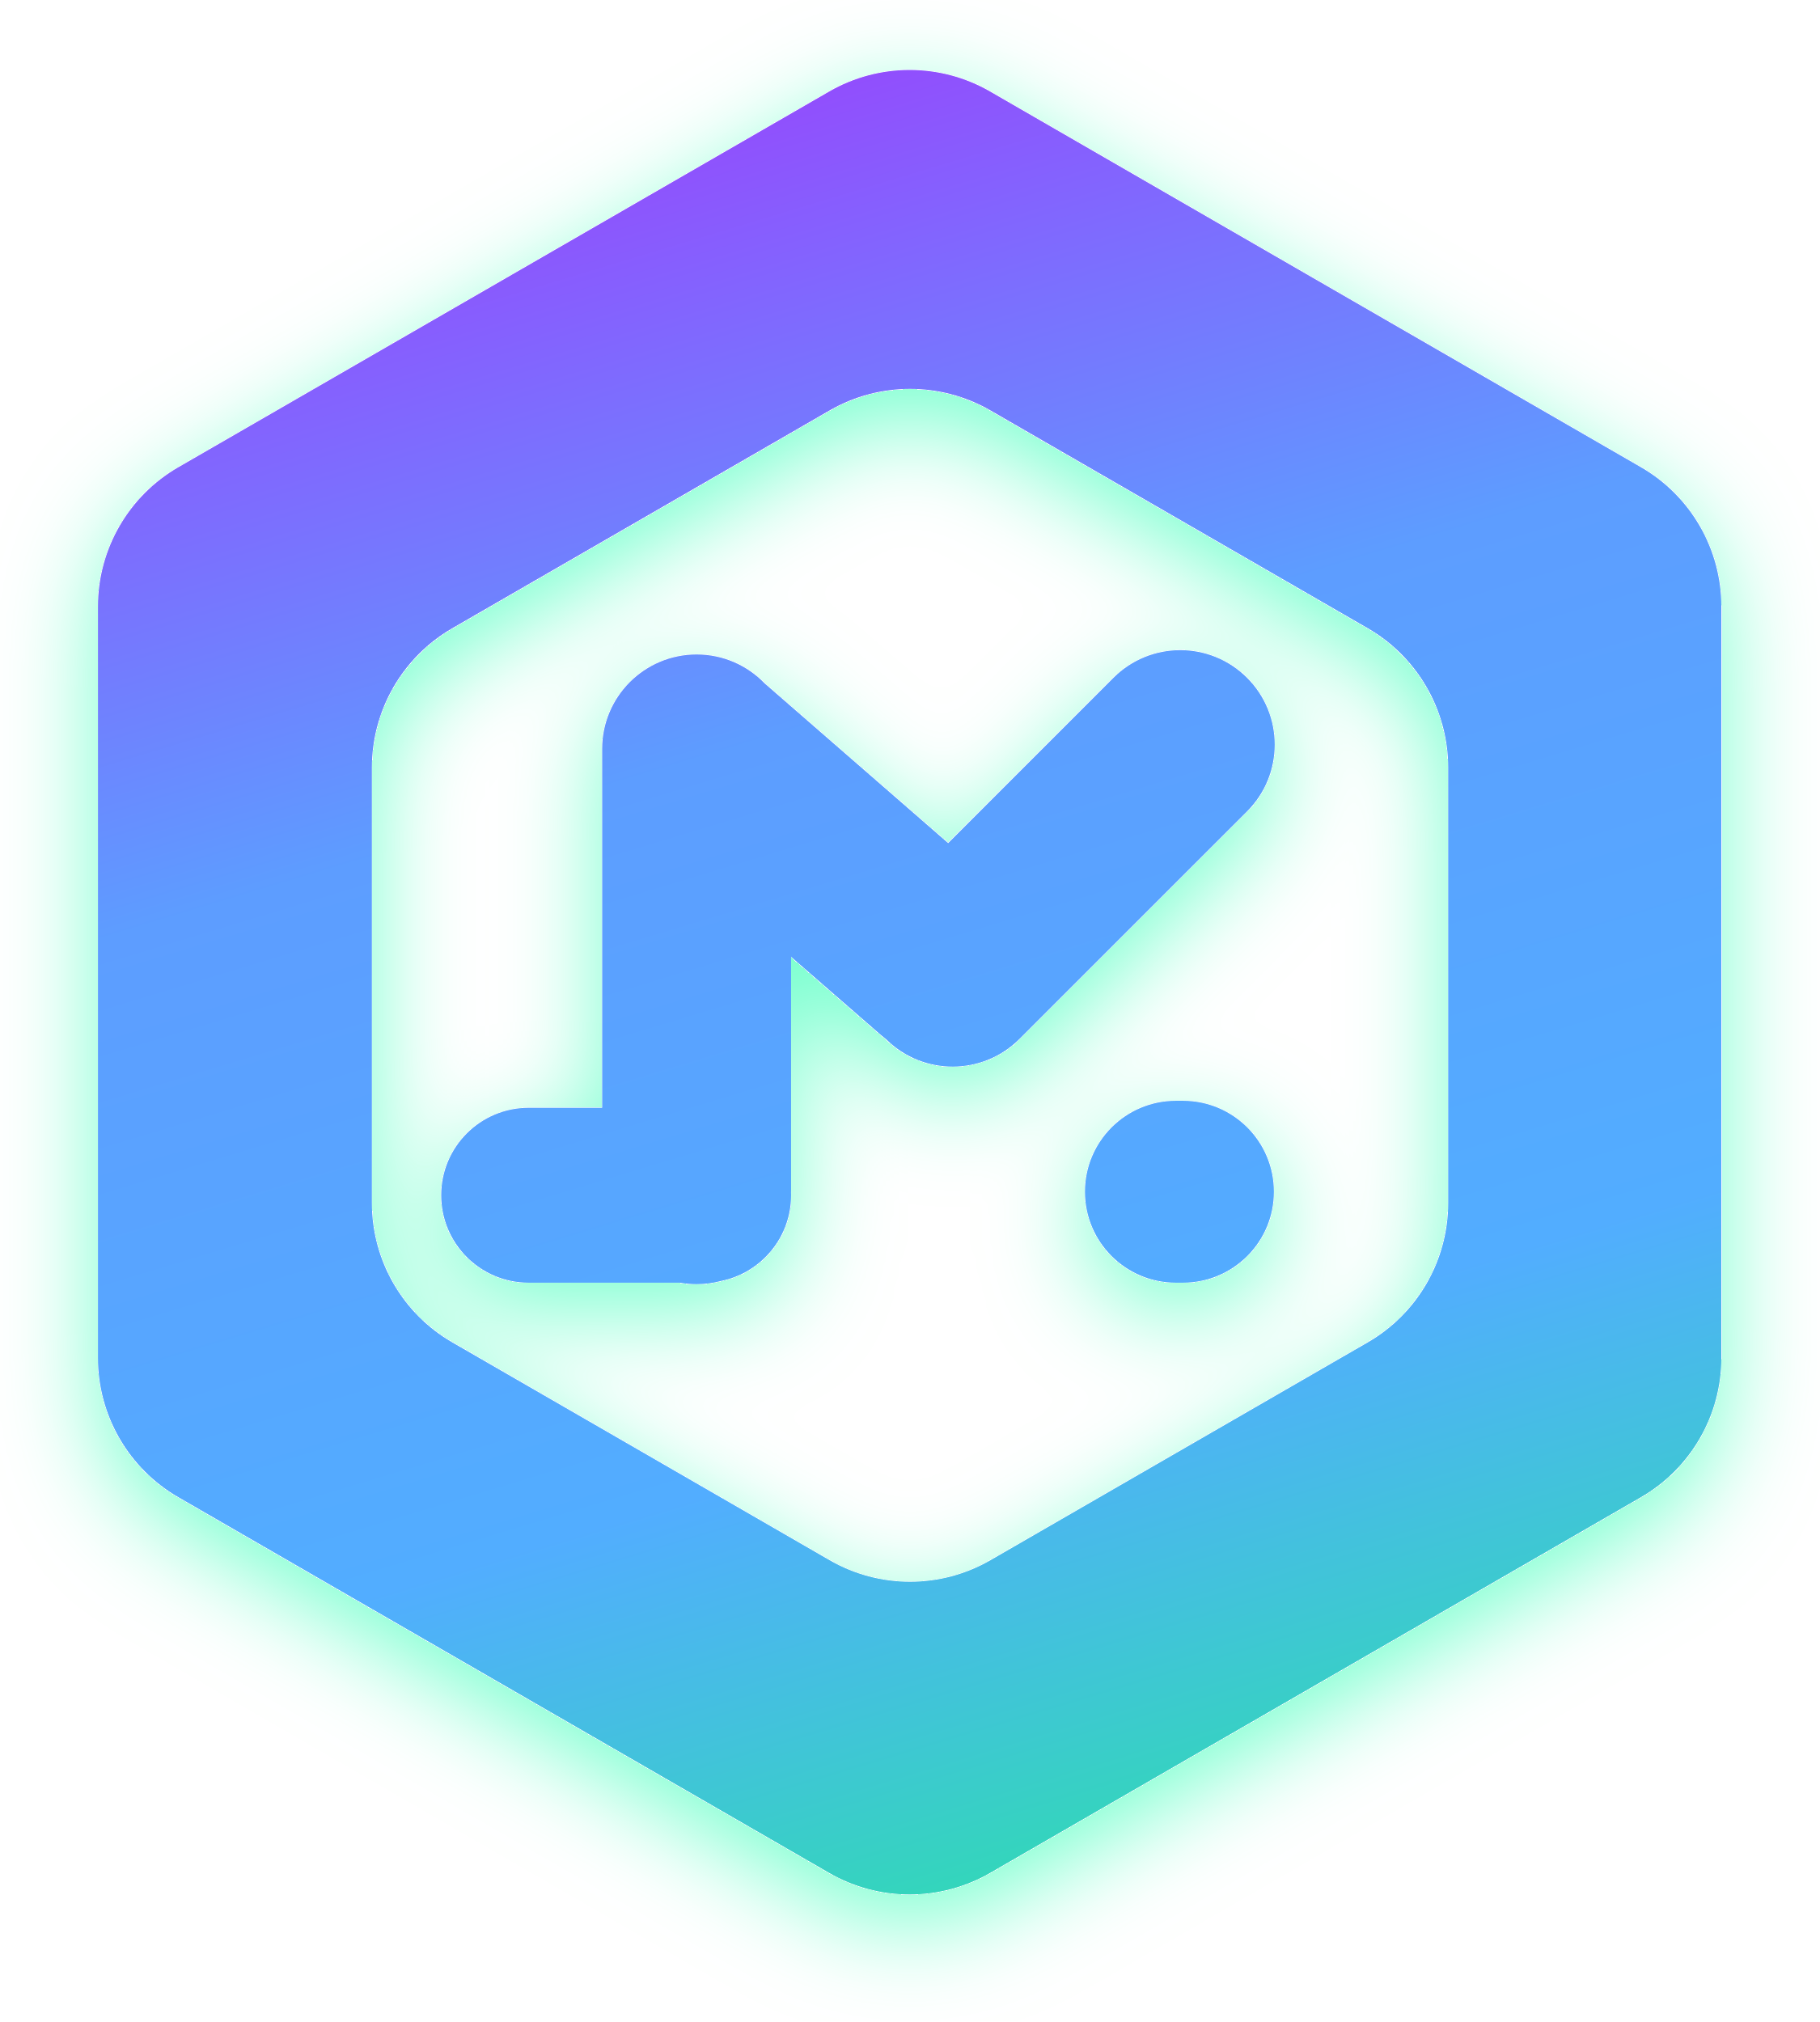
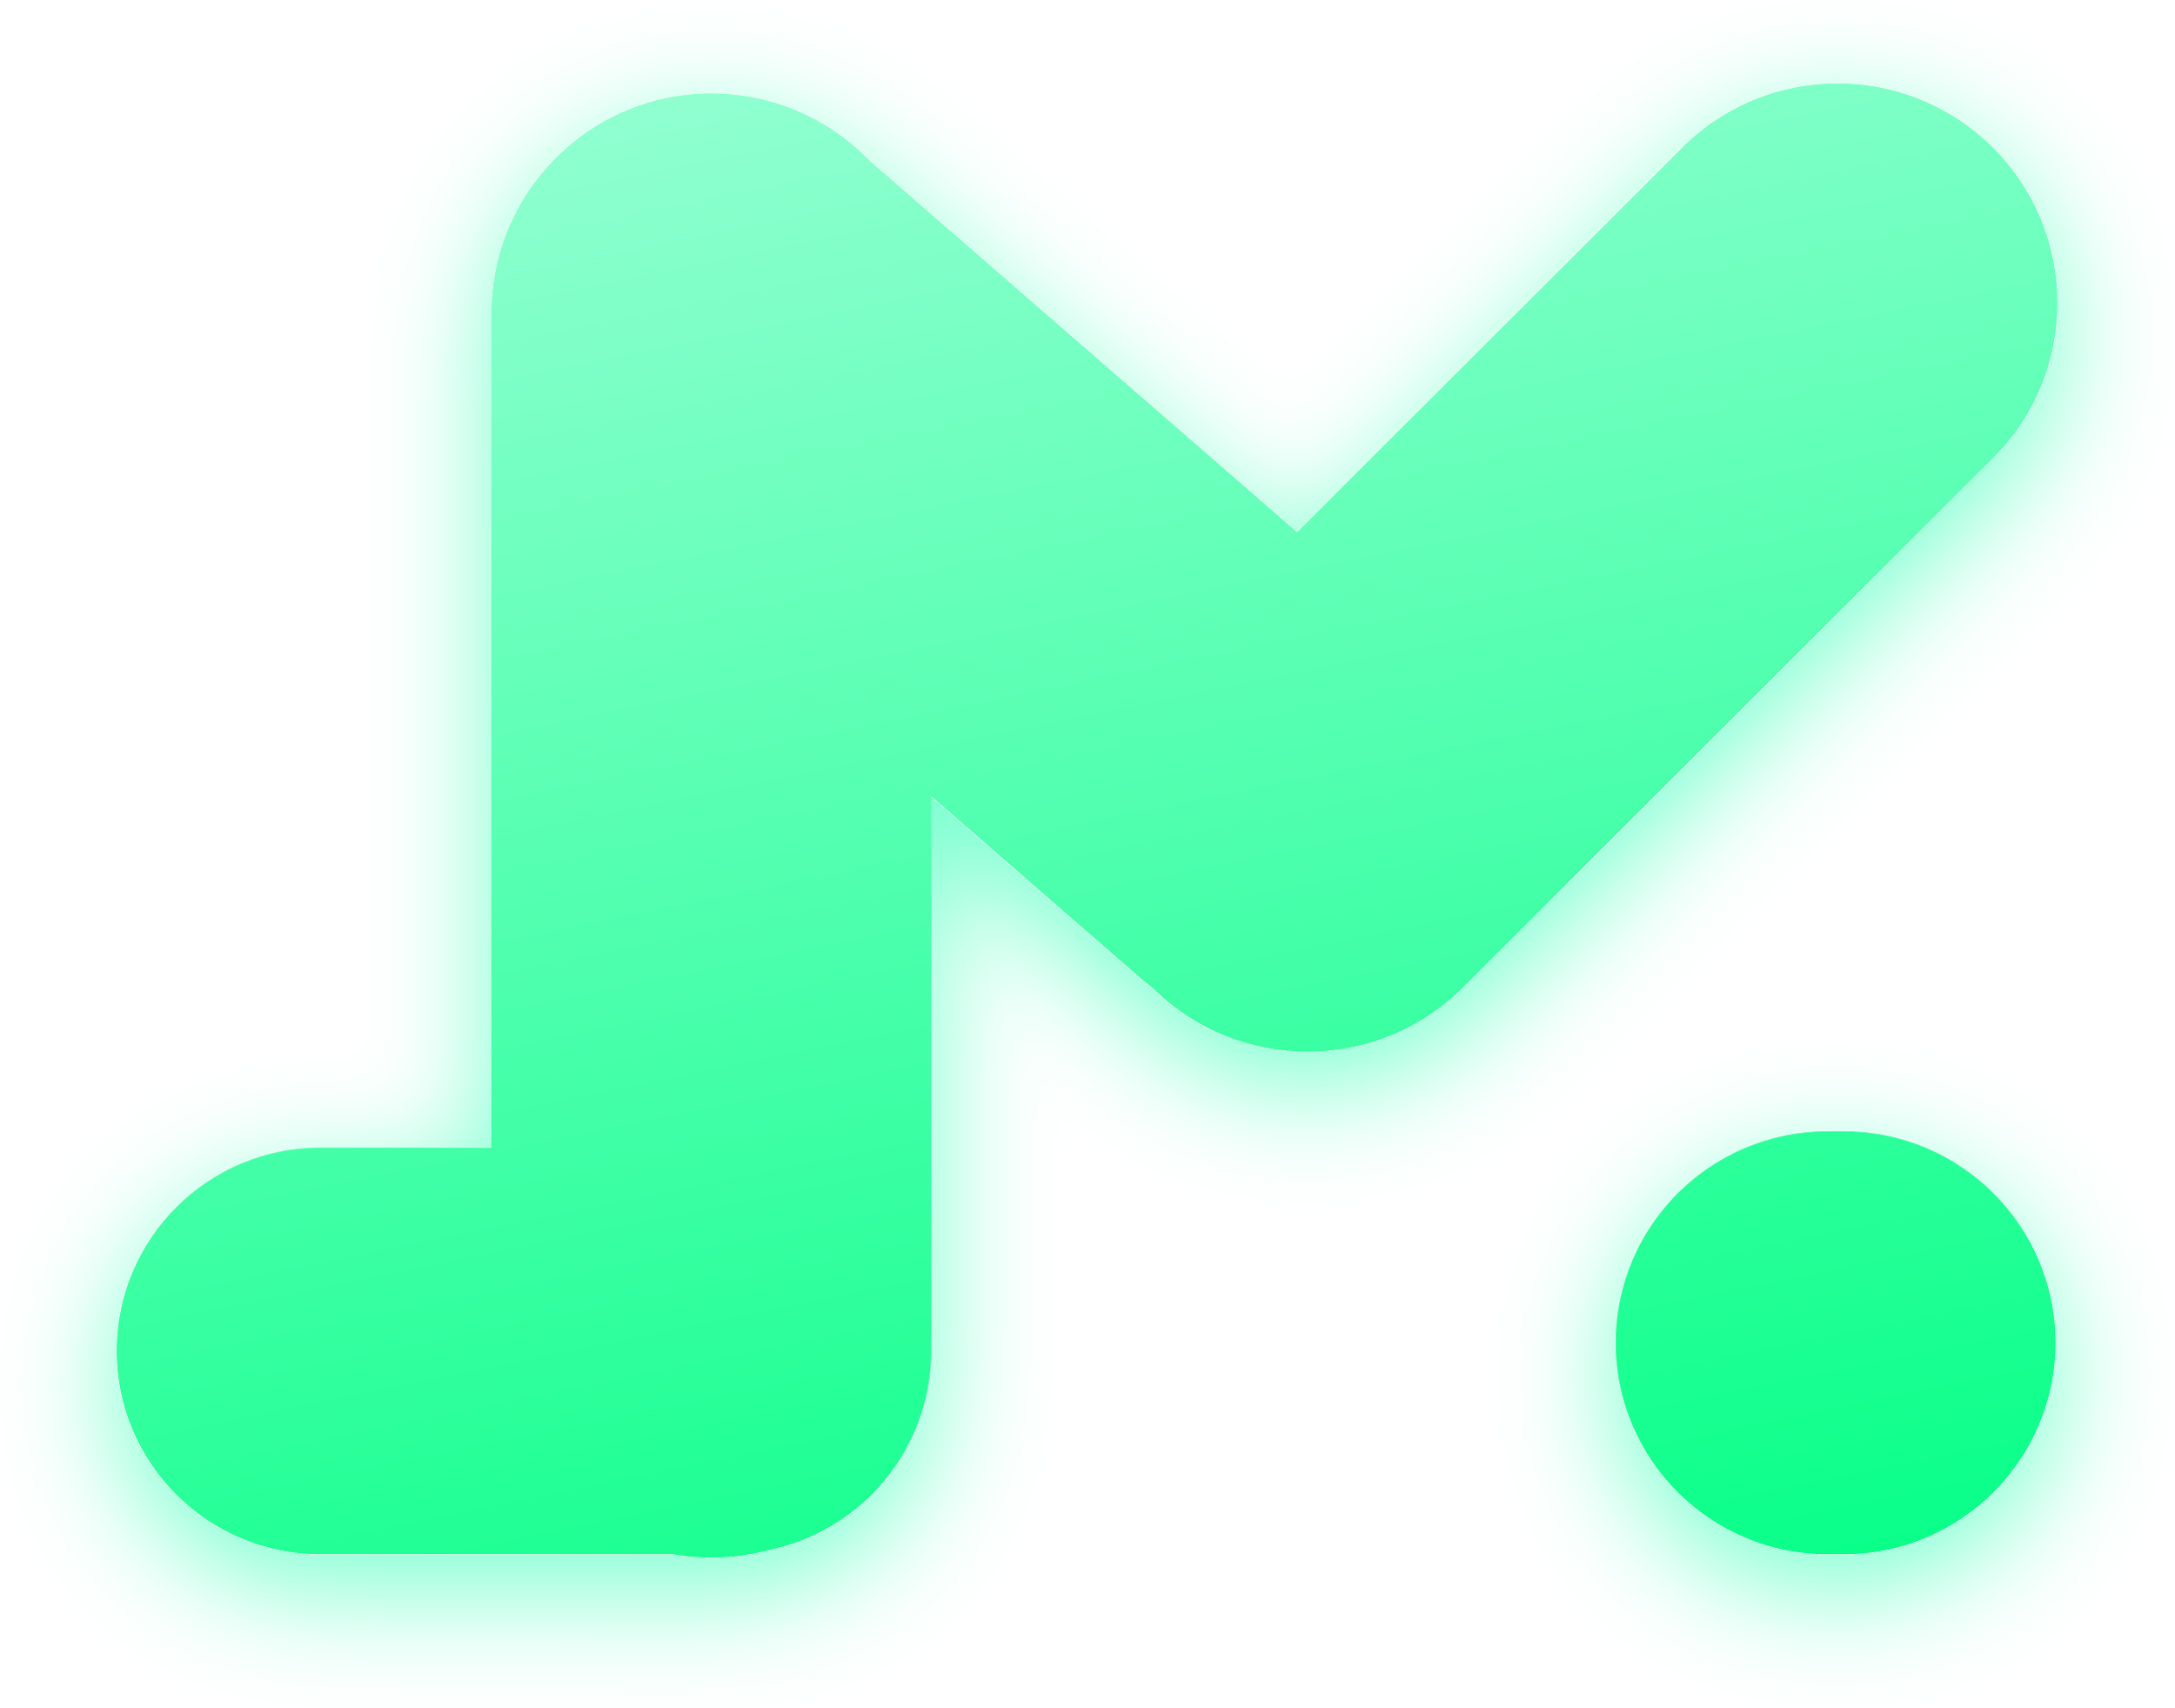
- <svg xmlns="http://www.w3.org/2000/svg" width="260" height="289" viewBox="0 0 260 289" fill="none">
-   <g filter="url(#filter0_d_826_82)">
-     <path fill-rule="evenodd" clip-rule="evenodd" d="M234.5 66.775C241.616 70.883 246 78.477 246 86.694V194.081C246 202.298 241.616 209.891 234.5 213.999L141.5 267.693C134.384 271.801 125.616 271.801 118.5 267.693L25.5 213.999C18.384 209.891 14 202.298 14 194.081V86.694C14 78.477 18.384 70.883 25.5 66.775L118.5 13.081C125.616 8.973 134.384 8.973 141.5 13.081L234.5 66.775ZM195.463 89.786C202.58 93.895 206.963 101.488 206.963 109.705V171.953C206.963 180.17 202.58 187.763 195.463 191.871L141.555 222.995C134.439 227.104 125.671 227.104 118.555 222.995L64.647 191.871C57.53 187.763 53.147 180.17 53.147 171.953V109.705C53.147 101.488 57.53 93.895 64.647 89.786L118.555 58.662C125.671 54.554 134.439 54.554 141.555 58.662L195.463 89.786ZM159.128 96.879C164.4 91.607 172.947 91.607 178.219 96.879C183.491 102.151 183.491 110.699 178.219 115.971L145.692 148.498C140.441 153.749 131.939 153.77 126.663 148.559C126.416 148.373 126.174 148.176 125.938 147.97L113.055 136.759V170.042C113.055 170.177 113.053 170.311 113.049 170.445C113.053 170.574 113.055 170.703 113.055 170.833C113.055 176.875 108.767 181.916 103.069 183.08C101.948 183.381 100.77 183.542 99.555 183.542C98.743 183.542 97.948 183.47 97.176 183.333H75.555C68.651 183.333 63.055 177.736 63.055 170.833C63.055 163.929 68.651 158.333 75.555 158.333H86.055V107.042C86.055 99.586 92.099 93.542 99.555 93.542C103.379 93.542 106.833 95.132 109.289 97.688L135.504 120.503L159.128 96.879ZM168.055 157.333C160.875 157.333 155.055 163.153 155.055 170.333C155.055 177.513 160.875 183.333 168.055 183.333H169.055C176.234 183.333 182.055 177.513 182.055 170.333C182.055 163.153 176.234 157.333 169.055 157.333H168.055Z" fill="url(#paint0_linear_826_82)" />
+ <svg xmlns="http://www.w3.org/2000/svg" width="261" height="205" viewBox="0 0 261 205" fill="none">
+   <g filter="url(#filter0_d_828_3)">
+     <path d="M193.955 161.199C193.955 147.175 205.34 135.807 219.383 135.807H221.339C235.383 135.807 246.768 147.175 246.768 161.199C246.768 175.223 235.383 186.592 221.339 186.592H219.383C205.34 186.592 193.955 175.223 193.955 161.199Z" fill="url(#paint0_linear_828_3)" />
+     <path d="M239.266 17.723C228.953 7.426 212.234 7.426 201.921 17.723L155.713 63.867L104.435 19.304C99.631 14.312 92.876 11.205 85.395 11.205C70.811 11.205 58.989 23.011 58.989 37.575V137.76H38.45C24.947 137.76 14 148.691 14 162.176C14 175.66 24.947 186.592 38.45 186.592H80.741C82.252 186.86 83.807 187 85.395 187C87.773 187 90.077 186.686 92.269 186.098C103.415 183.825 111.802 173.978 111.802 162.176C111.802 161.922 111.798 161.67 111.79 161.418C111.798 161.157 111.802 160.894 111.802 160.631V95.619L137.001 117.519C137.464 117.921 137.937 118.305 138.419 118.669C148.741 128.847 165.37 128.807 175.642 118.549L239.266 55.015C249.578 44.717 249.578 28.021 239.266 17.723Z" fill="url(#paint1_linear_828_3)" />
  </g>
  <defs>
-     <filter id="filter0_d_826_82" x="0" y="0" width="260" height="288.773" filterUnits="userSpaceOnUse" color-interpolation-filters="sRGB">
+     <filter id="filter0_d_828_3" x="0" y="0" width="261" height="205" filterUnits="userSpaceOnUse" color-interpolation-filters="sRGB">
      <feFlood flood-opacity="0" result="BackgroundImageFix" />
      <feColorMatrix in="SourceAlpha" type="matrix" values="0 0 0 0 0 0 0 0 0 0 0 0 0 0 0 0 0 0 127 0" result="hardAlpha" />
      <feOffset dy="4" />
      <feGaussianBlur stdDeviation="7" />
      <feComposite in2="hardAlpha" operator="out" />
      <feColorMatrix type="matrix" values="0 0 0 0 0 0 0 0 0 1 0 0 0 0 0.64 0 0 0 0.53 0" />
-       <feBlend mode="normal" in2="BackgroundImageFix" result="effect1_dropShadow_826_82" />
-       <feBlend mode="normal" in="SourceGraphic" in2="effect1_dropShadow_826_82" result="shape" />
+       <feBlend mode="normal" in2="BackgroundImageFix" result="effect1_dropShadow_828_3" />
+       <feBlend mode="normal" in="SourceGraphic" in2="effect1_dropShadow_828_3" result="shape" />
    </filter>
-     <linearGradient id="paint0_linear_826_82" x1="60.555" y1="19.096" x2="149.564" y2="313.458" gradientUnits="userSpaceOnUse">
-       <stop offset="0.006" stop-color="#9647FD" />
-       <stop offset="0.316" stop-color="#5D9DFF" />
-       <stop offset="0.643" stop-color="#52ADFF" />
-       <stop offset="1" stop-color="#1EF28C" />
+     <linearGradient id="paint0_linear_828_3" x1="60.755" y1="16.174" x2="103.532" y2="225.498" gradientUnits="userSpaceOnUse">
+       <stop offset="0.006" stop-color="#8FFFD0" />
+       <stop offset="1" stop-color="#00FF84" />
+     </linearGradient>
+     <linearGradient id="paint1_linear_828_3" x1="60.755" y1="16.174" x2="103.532" y2="225.498" gradientUnits="userSpaceOnUse">
+       <stop offset="0.006" stop-color="#8FFFD0" />
+       <stop offset="1" stop-color="#00FF84" />
    </linearGradient>
  </defs>
</svg>
